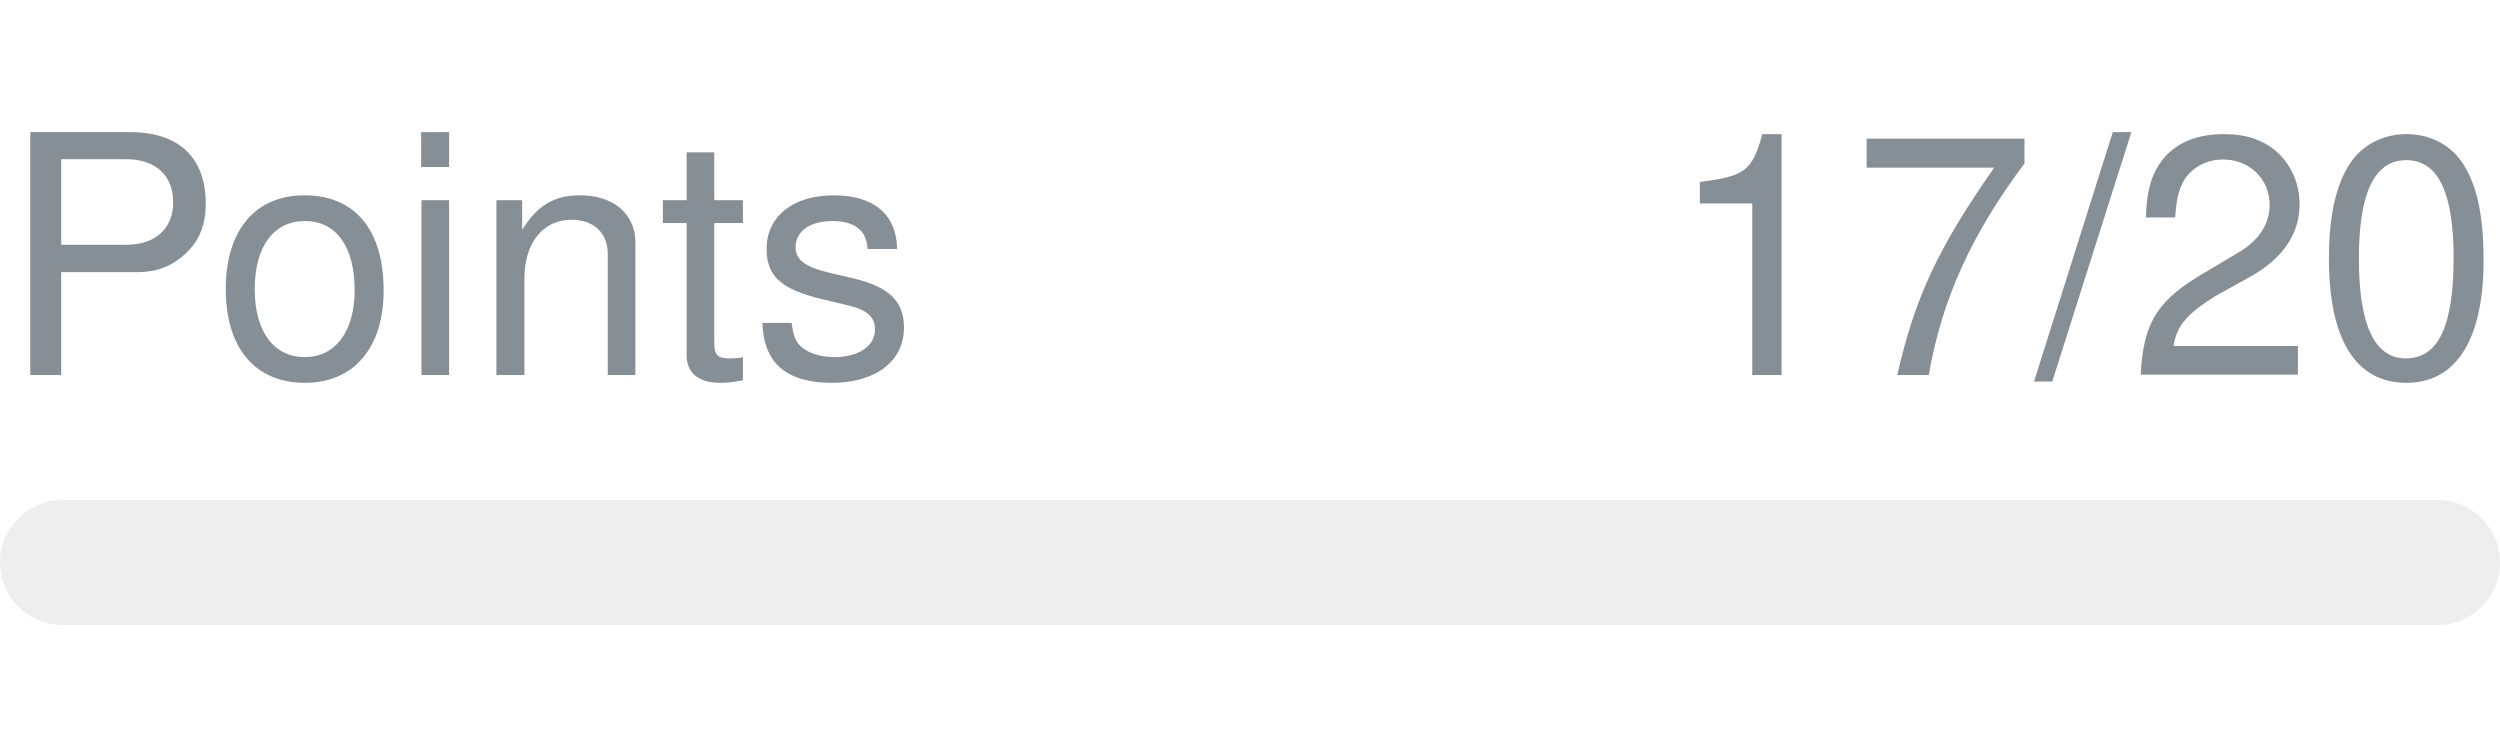
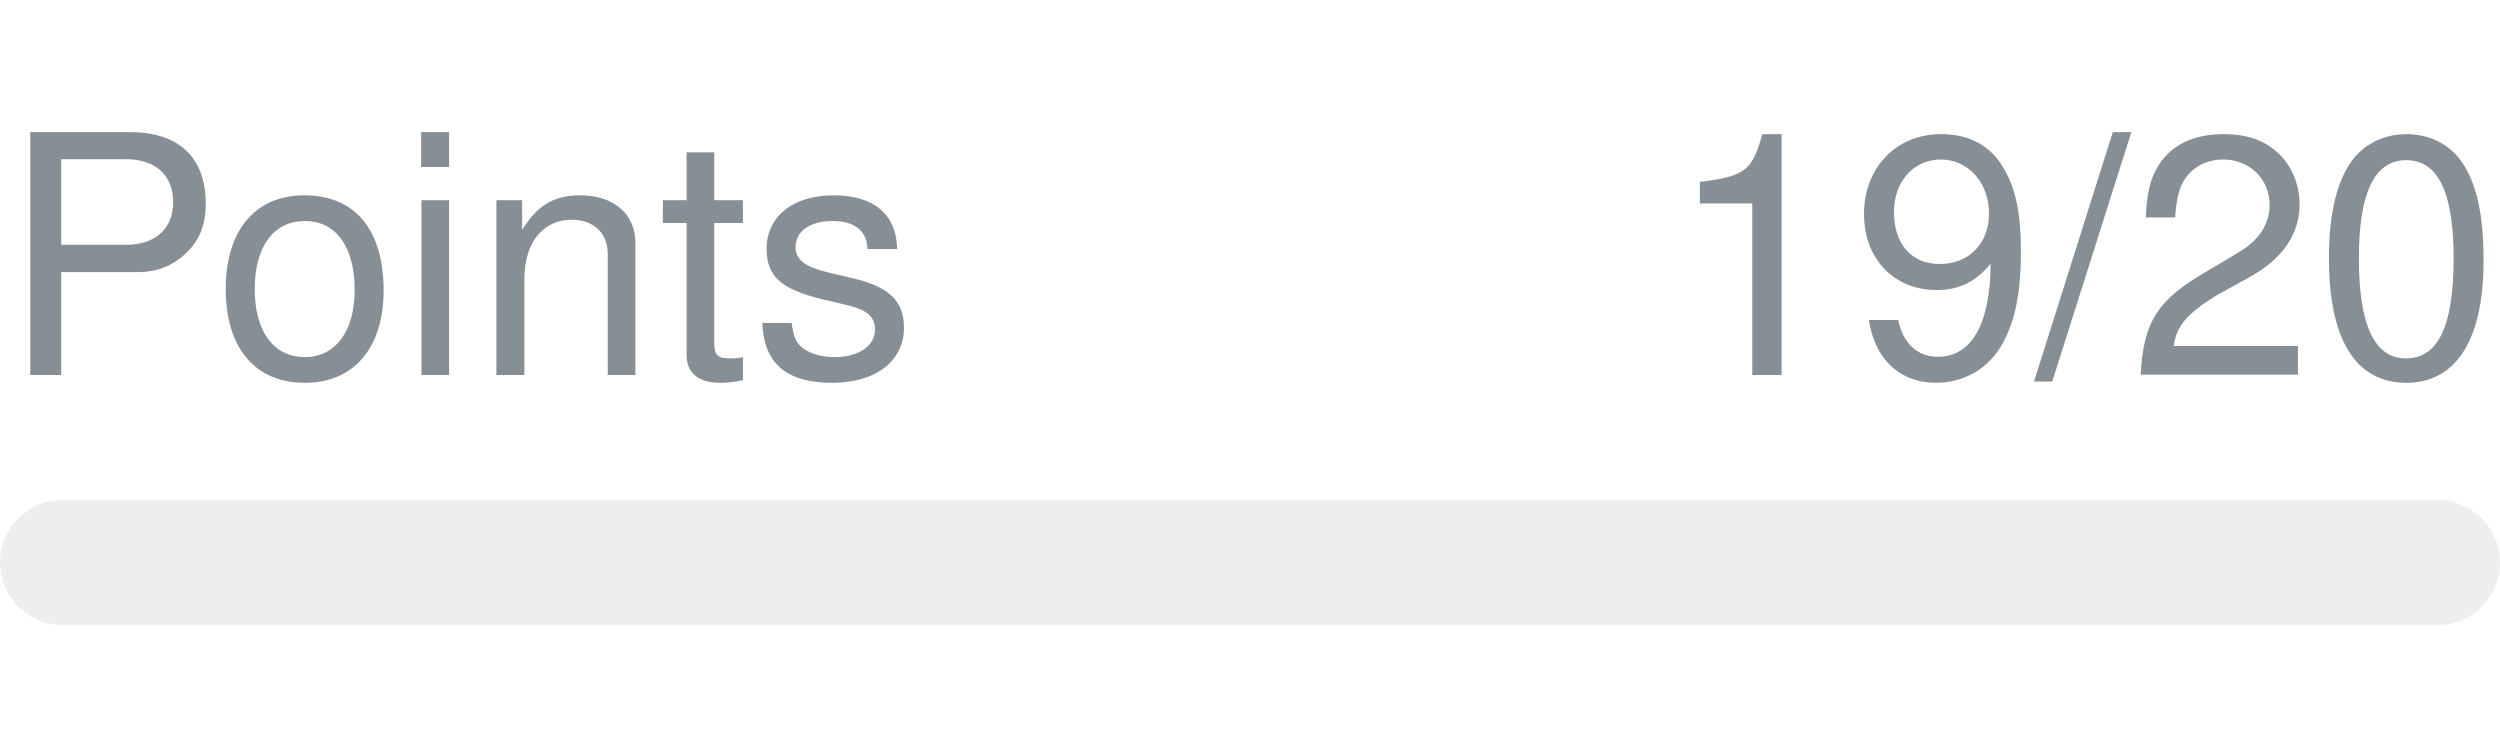
- <svg xmlns="http://www.w3.org/2000/svg" width="120px" height="36px" role="img" aria-label="Points: 17/20">
+ <svg xmlns="http://www.w3.org/2000/svg" width="120px" height="36px" role="img" aria-label="Points: 19/20">
  <svg y="6px" height="16px" font-size="16px" font-family="-apple-system, BlinkMacSystemFont, Segoe UI, Helvetica, Arial, sans-serif, Apple Color Emoji, Segoe UI Emoji" fill="#868E96">
    <text x="0" y="12">Points</text>
-     <text x="120" y="12" text-anchor="end">17/20</text>
+     <text x="120" y="12" text-anchor="end">19/20</text>
  </svg>
  <svg y="24" width="120px" height="6px">
    <rect rx="3" width="100%" height="100%" fill="#EEEEEE" />
    <rect rx="3" width="0%" height="100%" fill="#0170F0" transform="">
-       <animate attributeName="width" begin="0.5s" dur="600ms" from="0%" to="85%" repeatCount="1" fill="freeze" calcMode="spline" keyTimes="0; 1" keySplines="0.3, 0.61, 0.355, 1" />
+       <animate attributeName="width" begin="0.5s" dur="600ms" from="0%" to="95%" repeatCount="1" fill="freeze" calcMode="spline" keyTimes="0; 1" keySplines="0.3, 0.61, 0.355, 1" />
    </rect>
  </svg>
</svg>
